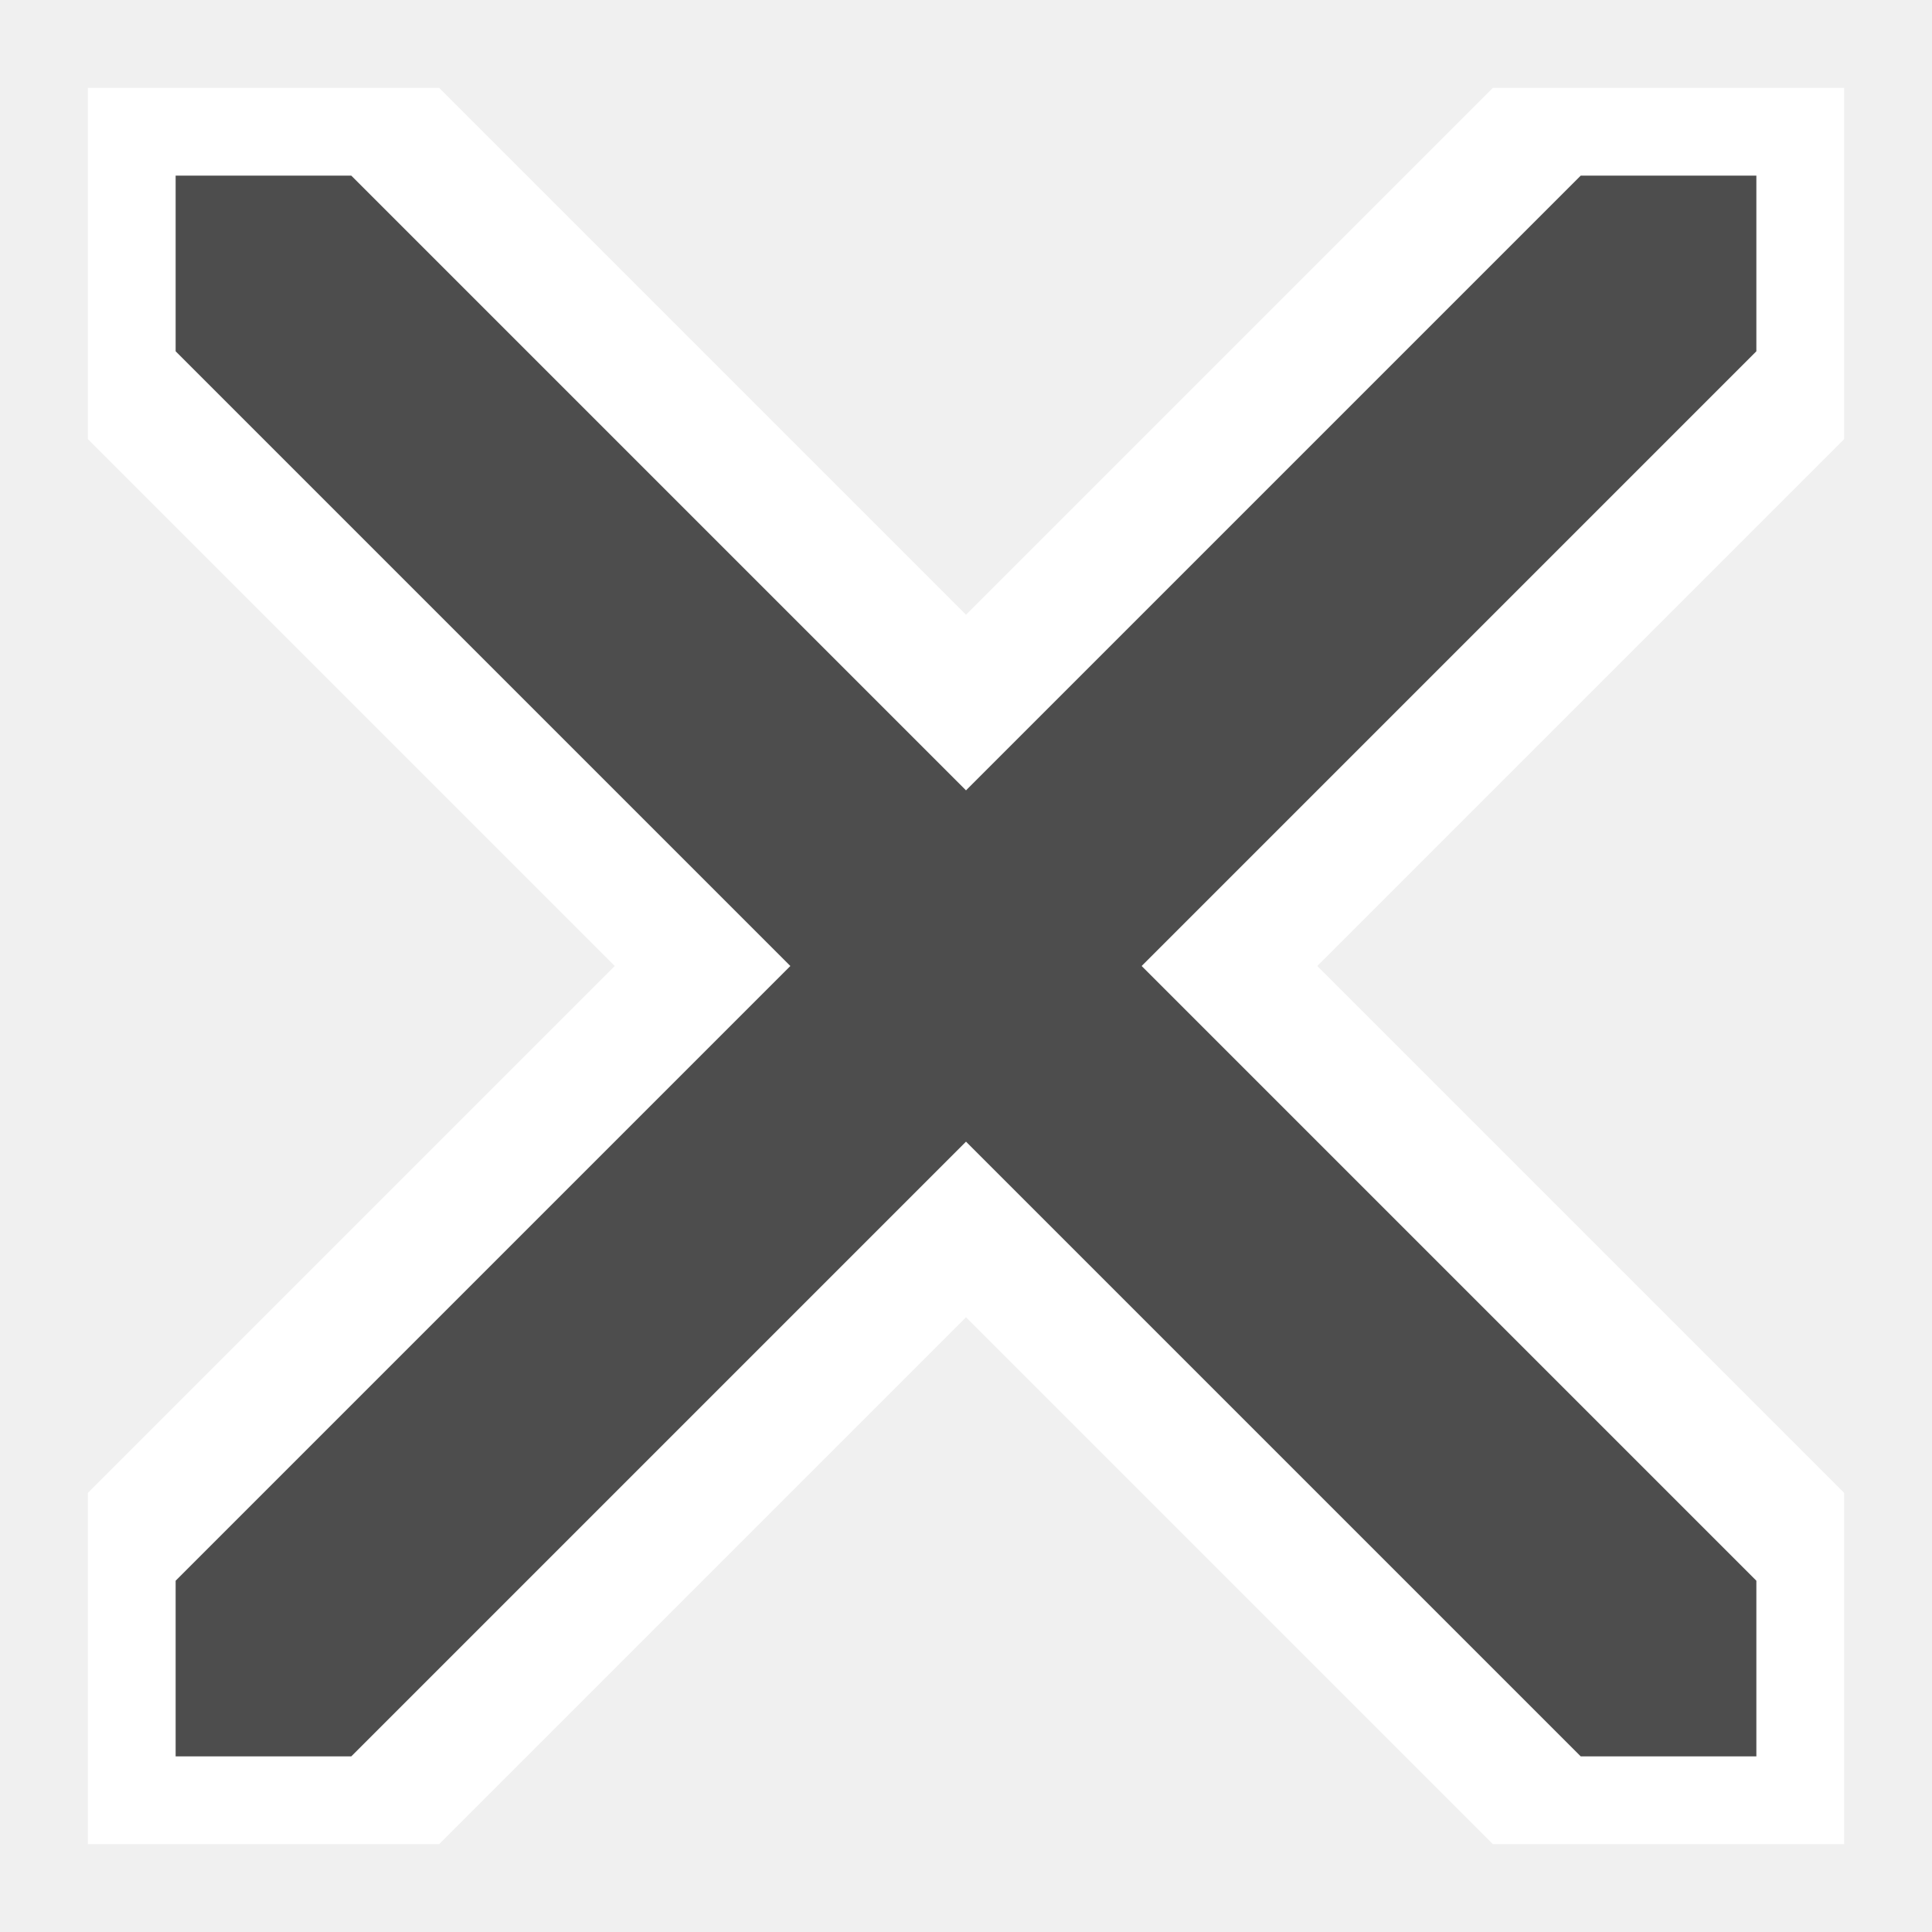
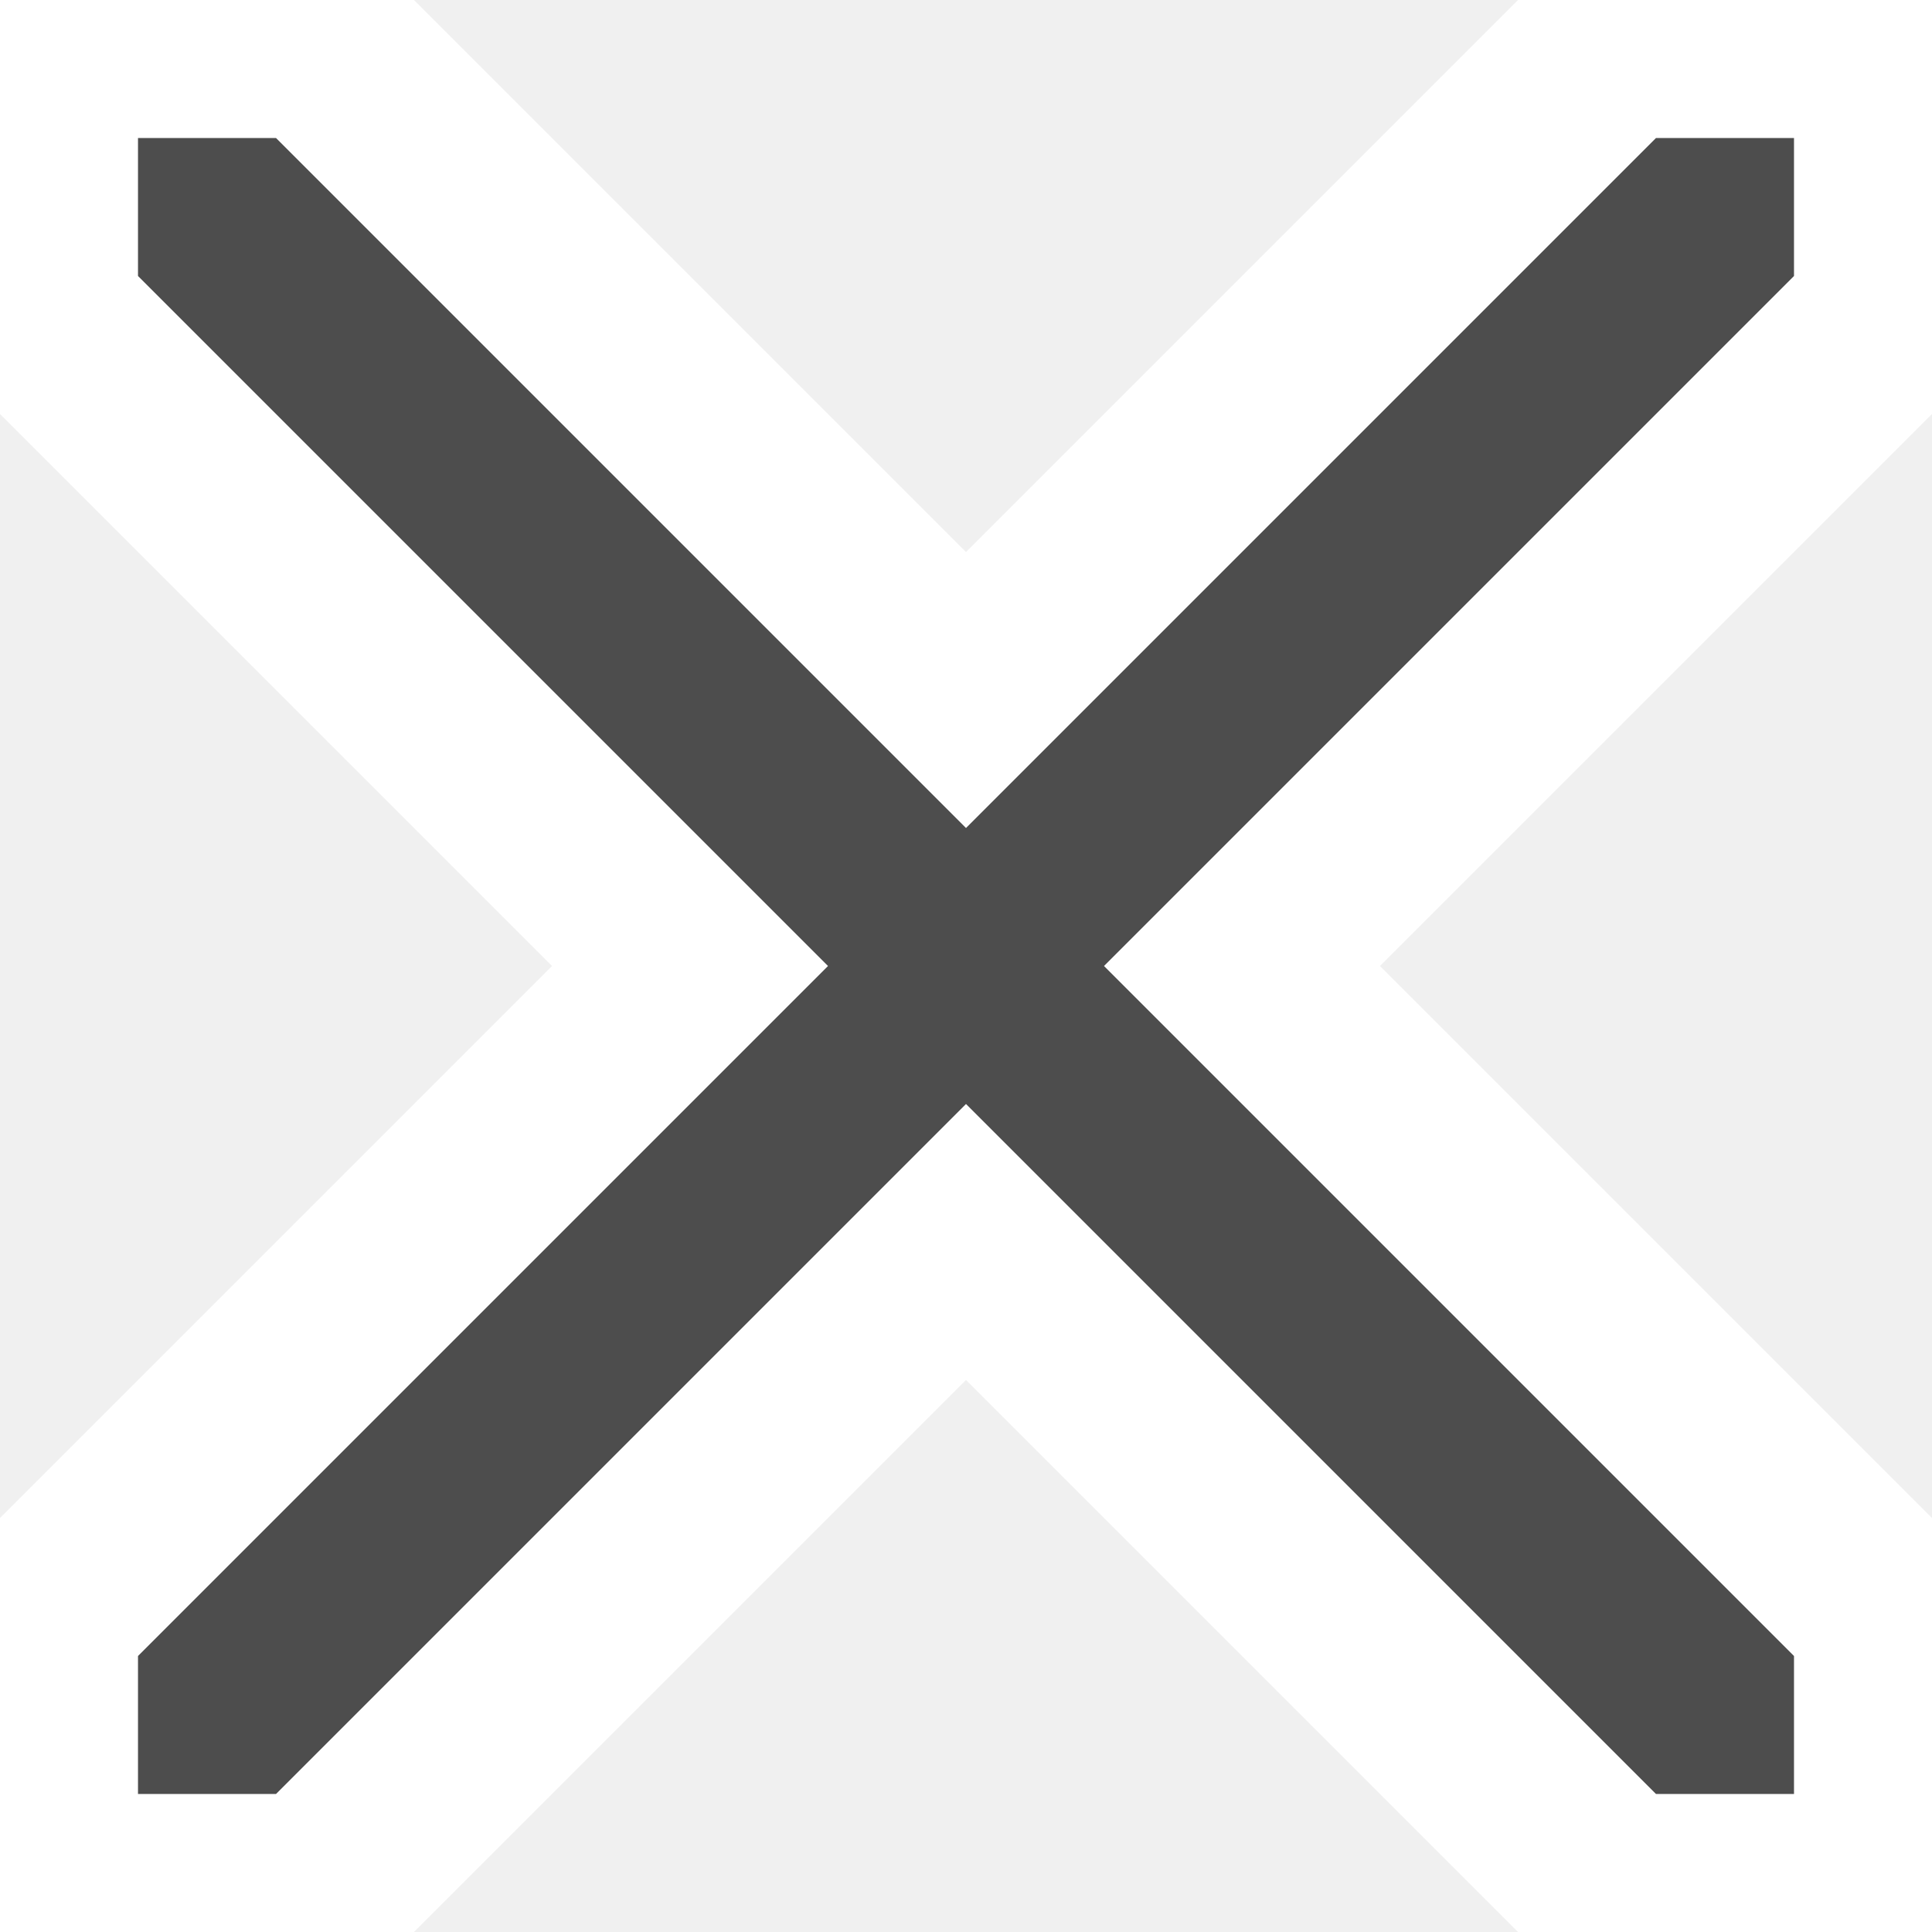
- <svg xmlns="http://www.w3.org/2000/svg" width="11" height="11" viewBox="0 0 11 11">
-   <path fill="#ffffff" d="m 0.5,0.5 2,0 3,3 3,-3 2,0 0,2 -3,3 3,3 0,2 -2,0 -3,-3 -3,3 L 0.5,10.5 0.5,8.5 l 3,-3 -3,-3 z" id="halo" />
-   <path fill="#4d4d4d" d="M 1,1 1,2 4.5,5.5 1,9 1,10 2,10 5.5,6.5 9,10 10,10 10,9 6.5,5.5 10,2 10,1 9,1 5.5,4.5 2,1 z" id="crossing" />
+ <svg xmlns="http://www.w3.org/2000/svg" width="7" height="7" viewBox="0 0 7 7">
+   <path fill="#ffffff" d="m 0,0 1.5,0 2,2 2,-2 1.5,0 0,1.5 -2,2 2,2 L 7,7 5.5,7 3.5,5 1.5,7 0,7 0,5.5 2,3.5 0,1.5 z" id="halo" />
+   <path fill="#4d4d4d" d="M 0.5,0.5 0.5,1 3,3.5 0.5,6 0.5,6.5 1,6.5 3.5,4 6,6.5 6.5,6.5 6.5,6 4,3.5 6.5,1 6.5,0.5 6,0.5 3.5,3 1,0.5 z" id="crossing" />
</svg>
